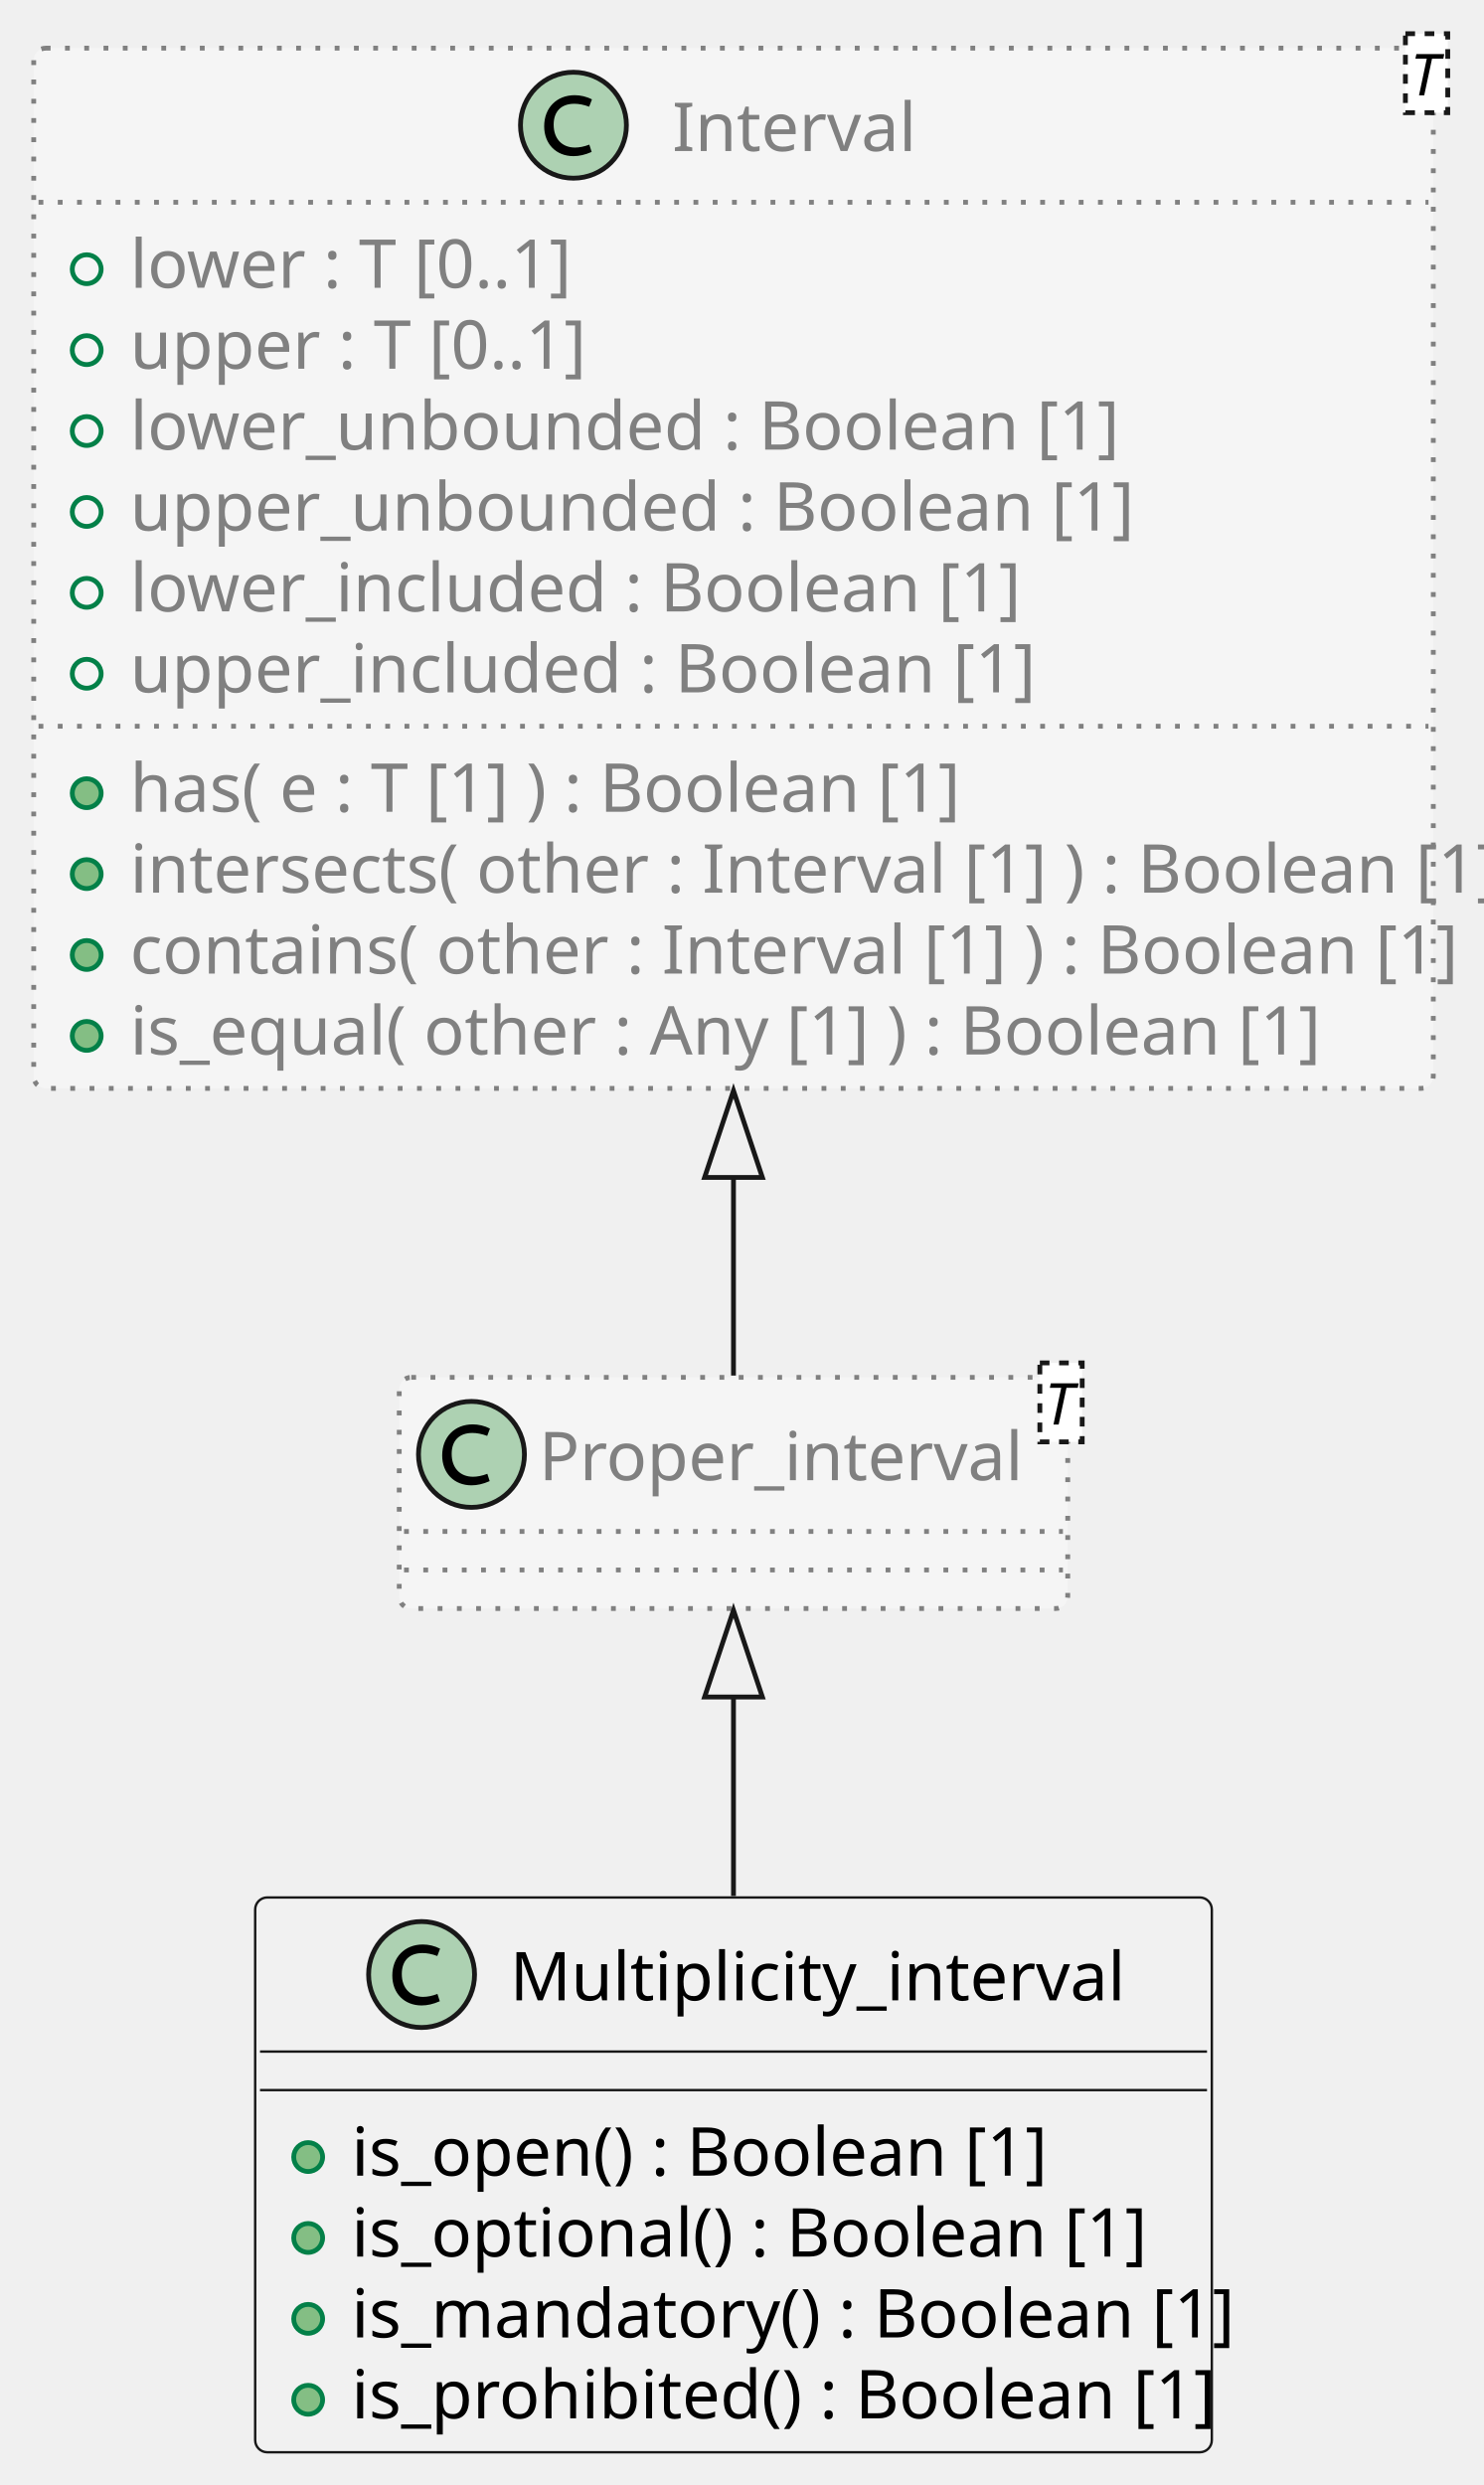
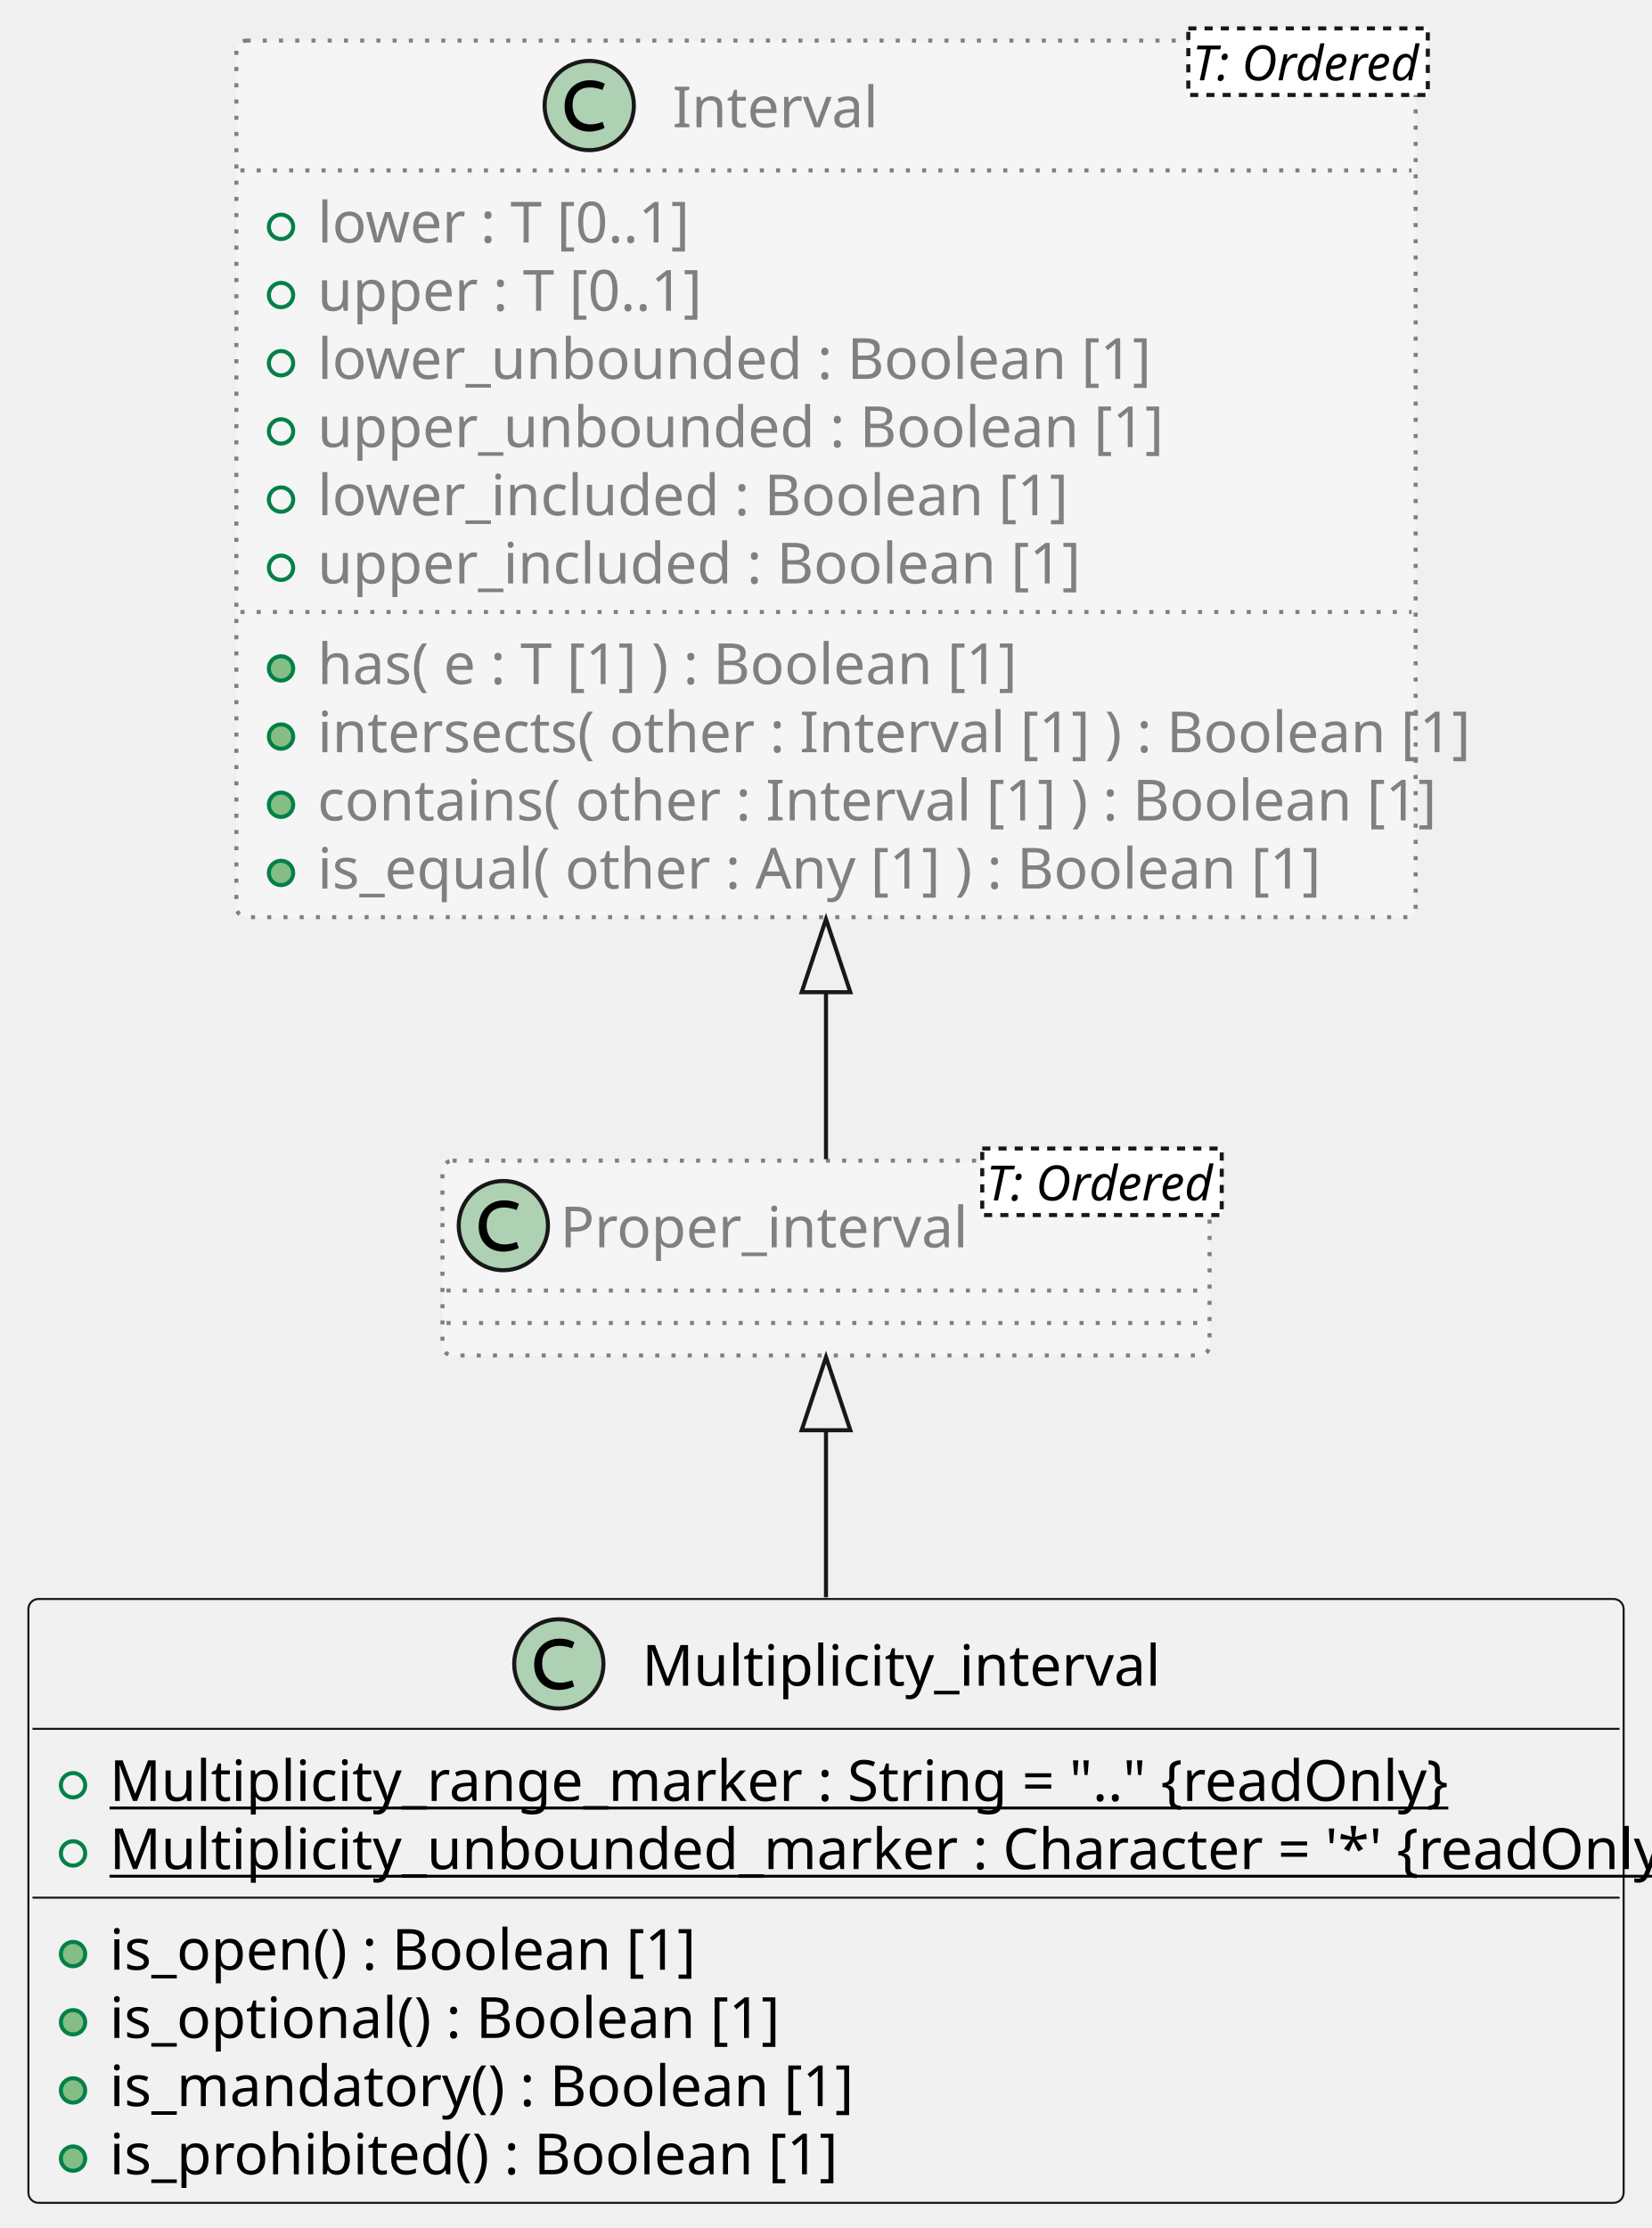
- <svg xmlns="http://www.w3.org/2000/svg" contentStyleType="text/css" data-diagram-type="CLASS" height="516px" preserveAspectRatio="none" style="width:308px;height:516px;background:#FFFFFF;" version="1.1" viewBox="0 0 308 516" width="308px" zoomAndPan="magnify">
+ <svg xmlns="http://www.w3.org/2000/svg" contentStyleType="text/css" data-diagram-type="CLASS" height="549px" preserveAspectRatio="none" style="width:407px;height:549px;background:#FFFFFF;" version="1.1" viewBox="0 0 407 549" width="407px" zoomAndPan="magnify">
  <defs />
  <g>
    <g class="entity" data-entity="Multiplicity_interval" data-source-line="2" data-uid="ent0002" id="entity_Multiplicity_interval">
-       <rect fill="#F1F1F1" height="115.2" rx="2.5" ry="2.5" style="stroke:#181818;stroke-width:0.5;" width="198.647" x="52.99" y="394" />
-       <ellipse cx="87.541" cy="410" fill="#ADD1B2" rx="11" ry="11" style="stroke:#181818;stroke-width:1;" />
-       <path d="M87.541,416.422 C88.713,416.422 89.948,416.156 91.323,415.547 L90.838,414.031 C89.745,414.453 88.729,414.641 87.87,414.641 C85.151,414.641 83.432,412.797 83.432,409.891 C83.432,407.141 84.995,405.547 87.729,405.547 C88.651,405.547 89.666,405.734 90.807,406.156 L91.385,404.641 C90.291,404.062 88.995,403.766 87.807,403.766 C84.041,403.766 81.463,406.406 81.463,410.219 C81.463,413.891 83.948,416.422 87.541,416.422 Z " fill="#000000" />
-       <text fill="#000000" font-family="sans-serif" font-size="14" lengthAdjust="spacing" textLength="123.2" x="105.886" y="415.362">Multiplicity_interval</text>
-       <line style="stroke:#181818;stroke-width:0.5;" x1="53.99" x2="250.637" y1="426" y2="426" />
-       <line style="stroke:#181818;stroke-width:0.5;" x1="53.99" x2="250.637" y1="434" y2="434" />
-       <ellipse cx="63.99" cy="447.9" fill="#84BE84" rx="3" ry="3" style="stroke:#038048;stroke-width:1;" />
-       <text fill="#000000" font-family="sans-serif" font-size="14" lengthAdjust="spacing" textLength="136.262" x="72.99" y="451.762">is_open() : Boolean [1]</text>
-       <ellipse cx="63.99" cy="464.7" fill="#84BE84" rx="3" ry="3" style="stroke:#038048;stroke-width:1;" />
-       <text fill="#000000" font-family="sans-serif" font-size="14" lengthAdjust="spacing" textLength="156.365" x="72.99" y="468.562">is_optional() : Boolean [1]</text>
-       <ellipse cx="63.99" cy="481.5" fill="#84BE84" rx="3" ry="3" style="stroke:#038048;stroke-width:1;" />
-       <text fill="#000000" font-family="sans-serif" font-size="14" lengthAdjust="spacing" textLength="172.647" x="72.99" y="485.362">is_mandatory() : Boolean [1]</text>
-       <ellipse cx="63.99" cy="498.3" fill="#84BE84" rx="3" ry="3" style="stroke:#038048;stroke-width:1;" />
-       <text fill="#000000" font-family="sans-serif" font-size="14" lengthAdjust="spacing" textLength="169.441" x="72.99" y="502.162">is_prohibited() : Boolean [1]</text>
+       <rect fill="#F1F1F1" height="148.8" rx="2.5" ry="2.5" style="stroke:#181818;stroke-width:0.5;" width="393.149" x="7" y="394" />
+       <ellipse cx="137.725" cy="410" fill="#ADD1B2" rx="11" ry="11" style="stroke:#181818;stroke-width:1;" />
+       <path d="M137.725,416.422 C138.896,416.422 140.131,416.156 141.506,415.547 L141.021,414.031 C139.928,414.453 138.912,414.641 138.053,414.641 C135.334,414.641 133.615,412.797 133.615,409.891 C133.615,407.141 135.178,405.547 137.912,405.547 C138.834,405.547 139.85,405.734 140.99,406.156 L141.568,404.641 C140.475,404.062 139.178,403.766 137.99,403.766 C134.225,403.766 131.646,406.406 131.646,410.219 C131.646,413.891 134.131,416.422 137.725,416.422 Z " fill="#000000" />
+       <text fill="#000000" font-family="sans-serif" font-size="14" lengthAdjust="spacing" textLength="123.2" x="158.225" y="415.362">Multiplicity_interval</text>
+       <line style="stroke:#181818;stroke-width:0.5;" x1="8" x2="399.149" y1="426" y2="426" />
+       <ellipse cx="18" cy="439.9" fill="none" rx="3" ry="3" style="stroke:#038048;stroke-width:1;" />
+       <text fill="#000000" font-family="sans-serif" font-size="14" lengthAdjust="spacing" text-decoration="underline" textLength="314.369" x="27" y="443.762">Multiplicity_range_marker : String = ".." {readOnly}</text>
+       <ellipse cx="18" cy="456.7" fill="none" rx="3" ry="3" style="stroke:#038048;stroke-width:1;" />
+       <text fill="#000000" font-family="sans-serif" font-size="14" lengthAdjust="spacing" text-decoration="underline" textLength="367.149" x="27" y="460.562">Multiplicity_unbounded_marker : Character = '*' {readOnly}</text>
+       <line style="stroke:#181818;stroke-width:0.5;" x1="8" x2="399.149" y1="467.6" y2="467.6" />
+       <ellipse cx="18" cy="481.5" fill="#84BE84" rx="3" ry="3" style="stroke:#038048;stroke-width:1;" />
+       <text fill="#000000" font-family="sans-serif" font-size="14" lengthAdjust="spacing" textLength="136.262" x="27" y="485.362">is_open() : Boolean [1]</text>
+       <ellipse cx="18" cy="498.3" fill="#84BE84" rx="3" ry="3" style="stroke:#038048;stroke-width:1;" />
+       <text fill="#000000" font-family="sans-serif" font-size="14" lengthAdjust="spacing" textLength="156.365" x="27" y="502.162">is_optional() : Boolean [1]</text>
+       <ellipse cx="18" cy="515.1" fill="#84BE84" rx="3" ry="3" style="stroke:#038048;stroke-width:1;" />
+       <text fill="#000000" font-family="sans-serif" font-size="14" lengthAdjust="spacing" textLength="172.647" x="27" y="518.962">is_mandatory() : Boolean [1]</text>
+       <ellipse cx="18" cy="531.9" fill="#84BE84" rx="3" ry="3" style="stroke:#038048;stroke-width:1;" />
+       <text fill="#000000" font-family="sans-serif" font-size="14" lengthAdjust="spacing" textLength="169.441" x="27" y="535.762">is_prohibited() : Boolean [1]</text>
    </g>
-     <g class="entity" data-entity="Proper_interval" data-source-line="9" data-uid="ent0003" id="entity_Proper_interval">
-       <rect fill="#F5F5F5" height="48" rx="2.5" ry="2.5" style="stroke:#808080;stroke-width:1;stroke-dasharray:1,3;" width="138.818" x="82.9" y="286" />
-       <ellipse cx="97.9" cy="302" fill="#ADD1B2" rx="11" ry="11" style="stroke:#181818;stroke-width:1;" />
-       <path d="M97.9,308.422 C99.072,308.422 100.306,308.156 101.681,307.547 L101.197,306.031 C100.103,306.453 99.088,306.641 98.228,306.641 C95.509,306.641 93.791,304.797 93.791,301.891 C93.791,299.141 95.353,297.547 98.088,297.547 C99.009,297.547 100.025,297.734 101.166,298.156 L101.744,296.641 C100.65,296.062 99.353,295.766 98.166,295.766 C94.4,295.766 91.822,298.406 91.822,302.219 C91.822,305.891 94.306,308.422 97.9,308.422 Z " fill="#000000" />
-       <text fill="#808080" font-family="sans-serif" font-size="14" lengthAdjust="spacing" textLength="96.026" x="111.9" y="307.362">Proper_interval</text>
-       <rect fill="#FFFFFF" height="16.4" style="stroke:#181818;stroke-width:1;stroke-dasharray:2,2;" width="8.792" x="215.926" y="283" />
-       <text fill="#000000" font-family="sans-serif" font-size="12" font-style="italic" lengthAdjust="spacing" textLength="6.792" x="216.926" y="295.796">T</text>
-       <line style="stroke:#808080;stroke-width:1;stroke-dasharray:1,3;" x1="83.9" x2="220.718" y1="318" y2="318" />
-       <line style="stroke:#808080;stroke-width:1;stroke-dasharray:1,3;" x1="83.9" x2="220.718" y1="326" y2="326" />
+     <g class="entity" data-entity="Proper_interval" data-source-line="11" data-uid="ent0003" id="entity_Proper_interval">
+       <rect fill="#F5F5F5" height="48" rx="2.5" ry="2.5" style="stroke:#808080;stroke-width:1;stroke-dasharray:1,3;" width="189.05" x="109.05" y="286" />
+       <ellipse cx="124.05" cy="302" fill="#ADD1B2" rx="11" ry="11" style="stroke:#181818;stroke-width:1;" />
+       <path d="M124.05,308.422 C125.222,308.422 126.456,308.156 127.831,307.547 L127.347,306.031 C126.253,306.453 125.237,306.641 124.378,306.641 C121.659,306.641 119.941,304.797 119.941,301.891 C119.941,299.141 121.503,297.547 124.237,297.547 C125.159,297.547 126.175,297.734 127.316,298.156 L127.894,296.641 C126.8,296.062 125.503,295.766 124.316,295.766 C120.55,295.766 117.972,298.406 117.972,302.219 C117.972,305.891 120.456,308.422 124.05,308.422 Z " fill="#000000" />
+       <text fill="#808080" font-family="sans-serif" font-size="14" lengthAdjust="spacing" textLength="96.026" x="138.05" y="307.362">Proper_interval</text>
+       <rect fill="#FFFFFF" height="16.4" style="stroke:#181818;stroke-width:1;stroke-dasharray:2,2;" width="59.024" x="242.076" y="283" />
+       <text fill="#000000" font-family="sans-serif" font-size="12" font-style="italic" lengthAdjust="spacing" textLength="57.024" x="243.076" y="295.796">T: Ordered</text>
+       <line style="stroke:#808080;stroke-width:1;stroke-dasharray:1,3;" x1="110.05" x2="297.1" y1="318" y2="318" />
+       <line style="stroke:#808080;stroke-width:1;stroke-dasharray:1,3;" x1="110.05" x2="297.1" y1="326" y2="326" />
    </g>
-     <g class="entity" data-entity="Interval" data-source-line="12" data-uid="ent0004" id="entity_Interval">
-       <rect fill="#F5F5F5" height="215.999" rx="2.5" ry="2.5" style="stroke:#808080;stroke-width:1;stroke-dasharray:1,3;" width="290.627" x="7" y="10" />
-       <ellipse cx="119.078" cy="26" fill="#ADD1B2" rx="11" ry="11" style="stroke:#181818;stroke-width:1;" />
-       <path d="M119.078,32.422 C120.249,32.422 121.484,32.156 122.859,31.547 L122.374,30.031 C121.281,30.453 120.265,30.641 119.406,30.641 C116.687,30.641 114.968,28.797 114.968,25.891 C114.968,23.141 116.531,21.547 119.265,21.547 C120.187,21.547 121.203,21.734 122.343,22.156 L122.921,20.641 C121.828,20.062 120.531,19.766 119.343,19.766 C115.578,19.766 112.999,22.406 112.999,26.219 C112.999,29.891 115.484,32.422 119.078,32.422 Z " fill="#000000" />
-       <text fill="#808080" font-family="sans-serif" font-size="14" lengthAdjust="spacing" textLength="47.18" x="139.578" y="31.362">Interval</text>
-       <rect fill="#FFFFFF" height="16.4" style="stroke:#181818;stroke-width:1;stroke-dasharray:2,2;" width="8.792" x="291.835" y="7" />
-       <text fill="#000000" font-family="sans-serif" font-size="12" font-style="italic" lengthAdjust="spacing" textLength="6.792" x="292.835" y="19.796">T</text>
-       <line style="stroke:#808080;stroke-width:1;stroke-dasharray:1,3;" x1="8" x2="296.627" y1="42" y2="42" />
-       <ellipse cx="18" cy="55.9" fill="none" rx="3" ry="3" style="stroke:#038048;stroke-width:1;" />
-       <text fill="#808080" font-family="sans-serif" font-size="14" lengthAdjust="spacing" textLength="87.696" x="27" y="59.762">lower : T [0..1]</text>
-       <ellipse cx="18" cy="72.7" fill="none" rx="3" ry="3" style="stroke:#038048;stroke-width:1;" />
-       <text fill="#808080" font-family="sans-serif" font-size="14" lengthAdjust="spacing" textLength="88.704" x="27" y="76.562">upper : T [0..1]</text>
-       <ellipse cx="18" cy="89.5" fill="none" rx="3" ry="3" style="stroke:#038048;stroke-width:1;" />
-       <text fill="#808080" font-family="sans-serif" font-size="14" lengthAdjust="spacing" textLength="192.863" x="27" y="93.362">lower_unbounded : Boolean [1]</text>
-       <ellipse cx="18" cy="106.3" fill="none" rx="3" ry="3" style="stroke:#038048;stroke-width:1;" />
-       <text fill="#808080" font-family="sans-serif" font-size="14" lengthAdjust="spacing" textLength="193.871" x="27" y="110.162">upper_unbounded : Boolean [1]</text>
-       <ellipse cx="18" cy="123.1" fill="none" rx="3" ry="3" style="stroke:#038048;stroke-width:1;" />
-       <text fill="#808080" font-family="sans-serif" font-size="14" lengthAdjust="spacing" textLength="175.069" x="27" y="126.962">lower_included : Boolean [1]</text>
-       <ellipse cx="18" cy="139.9" fill="none" rx="3" ry="3" style="stroke:#038048;stroke-width:1;" />
-       <text fill="#808080" font-family="sans-serif" font-size="14" lengthAdjust="spacing" textLength="176.077" x="27" y="143.762">upper_included : Boolean [1]</text>
-       <line style="stroke:#808080;stroke-width:1;stroke-dasharray:1,3;" x1="8" x2="296.627" y1="150.8" y2="150.8" />
-       <ellipse cx="18" cy="164.7" fill="#84BE84" rx="3" ry="3" style="stroke:#038048;stroke-width:1;" />
-       <text fill="#808080" font-family="sans-serif" font-size="14" lengthAdjust="spacing" textLength="159.683" x="27" y="168.561">has( e : T [1] ) : Boolean [1]</text>
-       <ellipse cx="18" cy="181.5" fill="#84BE84" rx="3" ry="3" style="stroke:#038048;stroke-width:1;" />
-       <text fill="#808080" font-family="sans-serif" font-size="14" lengthAdjust="spacing" textLength="264.627" x="27" y="185.361">intersects( other : Interval [1] ) : Boolean [1]</text>
-       <ellipse cx="18" cy="198.299" fill="#84BE84" rx="3" ry="3" style="stroke:#038048;stroke-width:1;" />
-       <text fill="#808080" font-family="sans-serif" font-size="14" lengthAdjust="spacing" textLength="256.059" x="27" y="202.161">contains( other : Interval [1] ) : Boolean [1]</text>
-       <ellipse cx="18" cy="215.099" fill="#84BE84" rx="3" ry="3" style="stroke:#038048;stroke-width:1;" />
-       <text fill="#808080" font-family="sans-serif" font-size="14" lengthAdjust="spacing" textLength="230.971" x="27" y="218.961">is_equal( other : Any [1] ) : Boolean [1]</text>
+     <g class="entity" data-entity="Interval" data-source-line="14" data-uid="ent0004" id="entity_Interval">
+       <rect fill="#F5F5F5" height="215.999" rx="2.5" ry="2.5" style="stroke:#808080;stroke-width:1;stroke-dasharray:1,3;" width="290.627" x="58.26" y="10" />
+       <ellipse cx="145.221" cy="26" fill="#ADD1B2" rx="11" ry="11" style="stroke:#181818;stroke-width:1;" />
+       <path d="M145.221,32.422 C146.393,32.422 147.628,32.156 149.003,31.547 L148.518,30.031 C147.424,30.453 146.409,30.641 145.549,30.641 C142.831,30.641 141.112,28.797 141.112,25.891 C141.112,23.141 142.674,21.547 145.409,21.547 C146.331,21.547 147.346,21.734 148.487,22.156 L149.065,20.641 C147.971,20.062 146.674,19.766 145.487,19.766 C141.721,19.766 139.143,22.406 139.143,26.219 C139.143,29.891 141.628,32.422 145.221,32.422 Z " fill="#000000" />
+       <text fill="#808080" font-family="sans-serif" font-size="14" lengthAdjust="spacing" textLength="47.18" x="165.721" y="31.362">Interval</text>
+       <rect fill="#FFFFFF" height="16.4" style="stroke:#181818;stroke-width:1;stroke-dasharray:2,2;" width="59.024" x="292.863" y="7" />
+       <text fill="#000000" font-family="sans-serif" font-size="12" font-style="italic" lengthAdjust="spacing" textLength="57.024" x="293.863" y="19.796">T: Ordered</text>
+       <line style="stroke:#808080;stroke-width:1;stroke-dasharray:1,3;" x1="59.26" x2="347.887" y1="42" y2="42" />
+       <ellipse cx="69.26" cy="55.9" fill="none" rx="3" ry="3" style="stroke:#038048;stroke-width:1;" />
+       <text fill="#808080" font-family="sans-serif" font-size="14" lengthAdjust="spacing" textLength="87.696" x="78.26" y="59.762">lower : T [0..1]</text>
+       <ellipse cx="69.26" cy="72.7" fill="none" rx="3" ry="3" style="stroke:#038048;stroke-width:1;" />
+       <text fill="#808080" font-family="sans-serif" font-size="14" lengthAdjust="spacing" textLength="88.704" x="78.26" y="76.562">upper : T [0..1]</text>
+       <ellipse cx="69.26" cy="89.5" fill="none" rx="3" ry="3" style="stroke:#038048;stroke-width:1;" />
+       <text fill="#808080" font-family="sans-serif" font-size="14" lengthAdjust="spacing" textLength="192.863" x="78.26" y="93.362">lower_unbounded : Boolean [1]</text>
+       <ellipse cx="69.26" cy="106.3" fill="none" rx="3" ry="3" style="stroke:#038048;stroke-width:1;" />
+       <text fill="#808080" font-family="sans-serif" font-size="14" lengthAdjust="spacing" textLength="193.871" x="78.26" y="110.162">upper_unbounded : Boolean [1]</text>
+       <ellipse cx="69.26" cy="123.1" fill="none" rx="3" ry="3" style="stroke:#038048;stroke-width:1;" />
+       <text fill="#808080" font-family="sans-serif" font-size="14" lengthAdjust="spacing" textLength="175.069" x="78.26" y="126.962">lower_included : Boolean [1]</text>
+       <ellipse cx="69.26" cy="139.9" fill="none" rx="3" ry="3" style="stroke:#038048;stroke-width:1;" />
+       <text fill="#808080" font-family="sans-serif" font-size="14" lengthAdjust="spacing" textLength="176.077" x="78.26" y="143.762">upper_included : Boolean [1]</text>
+       <line style="stroke:#808080;stroke-width:1;stroke-dasharray:1,3;" x1="59.26" x2="347.887" y1="150.8" y2="150.8" />
+       <ellipse cx="69.26" cy="164.7" fill="#84BE84" rx="3" ry="3" style="stroke:#038048;stroke-width:1;" />
+       <text fill="#808080" font-family="sans-serif" font-size="14" lengthAdjust="spacing" textLength="159.683" x="78.26" y="168.561">has( e : T [1] ) : Boolean [1]</text>
+       <ellipse cx="69.26" cy="181.5" fill="#84BE84" rx="3" ry="3" style="stroke:#038048;stroke-width:1;" />
+       <text fill="#808080" font-family="sans-serif" font-size="14" lengthAdjust="spacing" textLength="264.627" x="78.26" y="185.361">intersects( other : Interval [1] ) : Boolean [1]</text>
+       <ellipse cx="69.26" cy="198.299" fill="#84BE84" rx="3" ry="3" style="stroke:#038048;stroke-width:1;" />
+       <text fill="#808080" font-family="sans-serif" font-size="14" lengthAdjust="spacing" textLength="256.059" x="78.26" y="202.161">contains( other : Interval [1] ) : Boolean [1]</text>
+       <ellipse cx="69.26" cy="215.099" fill="#84BE84" rx="3" ry="3" style="stroke:#038048;stroke-width:1;" />
+       <text fill="#808080" font-family="sans-serif" font-size="14" lengthAdjust="spacing" textLength="230.971" x="78.26" y="218.961">is_equal( other : Any [1] ) : Boolean [1]</text>
    </g>
-     <g class="link" data-entity-1="Interval" data-entity-2="Proper_interval" data-source-line="25" data-uid="lnk5" id="link_Interval_Proper_interval">
-       <path codeLine="25" d="M152.31,244.49 C152.31,266.83 152.31,270.22 152.31,285.63" fill="none" id="Interval-backto-Proper_interval" style="stroke:#181818;stroke-width:1;" />
-       <polygon fill="none" points="152.31,226.49,146.31,244.49,158.31,244.49,152.31,226.49" style="stroke:#181818;stroke-width:1;" />
+     <g class="link" data-entity-1="Interval" data-entity-2="Proper_interval" data-source-line="27" data-uid="lnk5" id="link_Interval_Proper_interval">
+       <path codeLine="27" d="M203.57,244.49 C203.57,266.83 203.57,270.23 203.57,285.63" fill="none" id="Interval-backto-Proper_interval" style="stroke:#181818;stroke-width:1;" />
+       <polygon fill="none" points="203.57,226.49,197.57,244.49,209.57,244.49,203.57,226.49" style="stroke:#181818;stroke-width:1;" />
    </g>
-     <g class="link" data-entity-1="Proper_interval" data-entity-2="Multiplicity_interval" data-source-line="27" data-uid="lnk6" id="link_Proper_interval_Multiplicity_interval">
-       <path codeLine="27" d="M152.31,352.37 C152.31,368.59 152.31,372.93 152.31,393.7" fill="none" id="Proper_interval-backto-Multiplicity_interval" style="stroke:#181818;stroke-width:1;" />
-       <polygon fill="none" points="152.31,334.37,146.31,352.37,158.31,352.37,152.31,334.37" style="stroke:#181818;stroke-width:1;" />
+     <g class="link" data-entity-1="Proper_interval" data-entity-2="Multiplicity_interval" data-source-line="29" data-uid="lnk6" id="link_Proper_interval_Multiplicity_interval">
+       <path codeLine="29" d="M203.57,352.42 C203.57,368.27 203.57,372.15 203.57,393.59" fill="none" id="Proper_interval-backto-Multiplicity_interval" style="stroke:#181818;stroke-width:1;" />
+       <polygon fill="none" points="203.57,334.42,197.57,352.42,209.57,352.42,203.57,334.42" style="stroke:#181818;stroke-width:1;" />
    </g>
  </g>
</svg>
